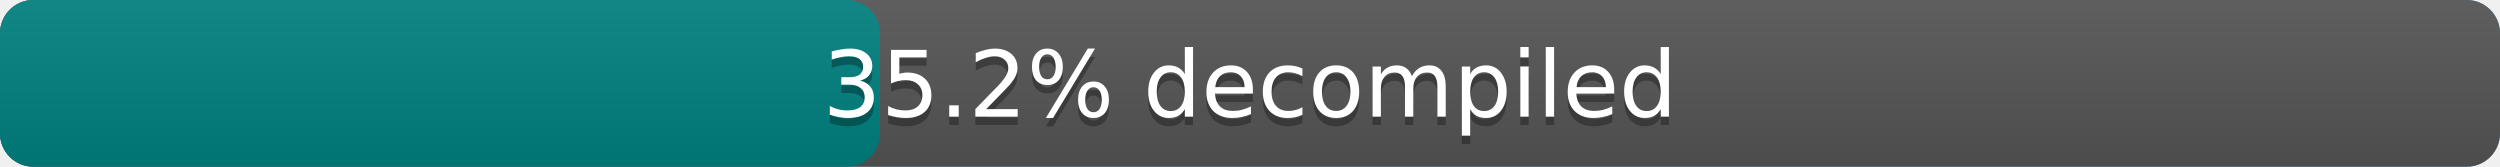
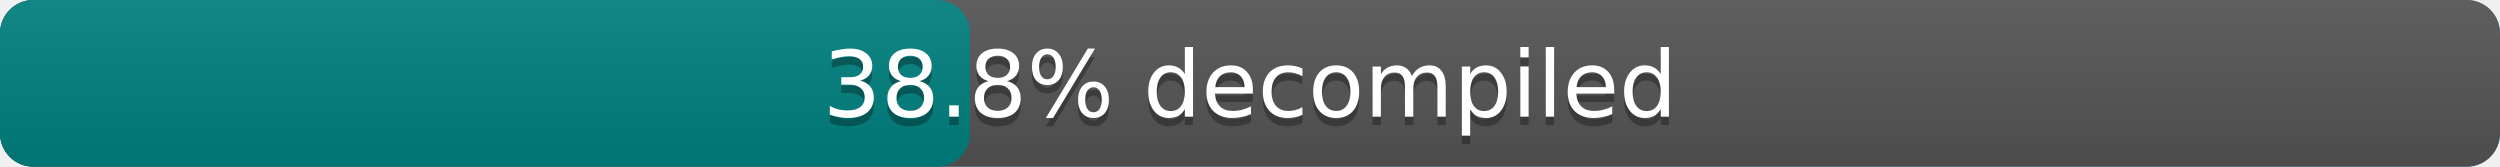
<svg xmlns="http://www.w3.org/2000/svg" width="300" height="20" version="1.1" preserveAspectRatio="xMidYMid">
  <defs>
    <clipPath id="progress_clip">
      <rect rx="4" x="0" width="60.30" height="20" />
    </clipPath>
  </defs>
  <linearGradient id="a" x2="0" y2="100%">
    <stop offset="0" stop-color="#bbb" stop-opacity=".1" />
    <stop offset="1" stop-opacity=".1" />
  </linearGradient>
  <rect rx="4" x="0" width="300" height="20" fill="#428bca" />
  <rect rx="4" x="0" width="300" height="20" fill="#555" />
-   <rect rx="4" x="0" width="105.60" height="20" fill="teal" />
+   <rect rx="4" x="0" width="116.40" height="20" fill="teal" />
  <rect rx="4" width="300" height="20" fill="url(#a)" clip-path="url(#clip)" />
  <g fill="#fff" text-anchor="middle" font-family="DejaVu Sans,Verdana,Geneva,sans-serif" font-size="11">
-     <text x="150.0" y="15" fill="#010101" fill-opacity=".3">35.2% decompiled</text>
-     <text x="150.0" y="14">35.2% decompiled</text>
+     <text x="150.0" y="15" fill="#010101" fill-opacity=".3">38.8% decompiled</text>
+     <text x="150.0" y="14">38.8% decompiled</text>
  </g>
</svg>
